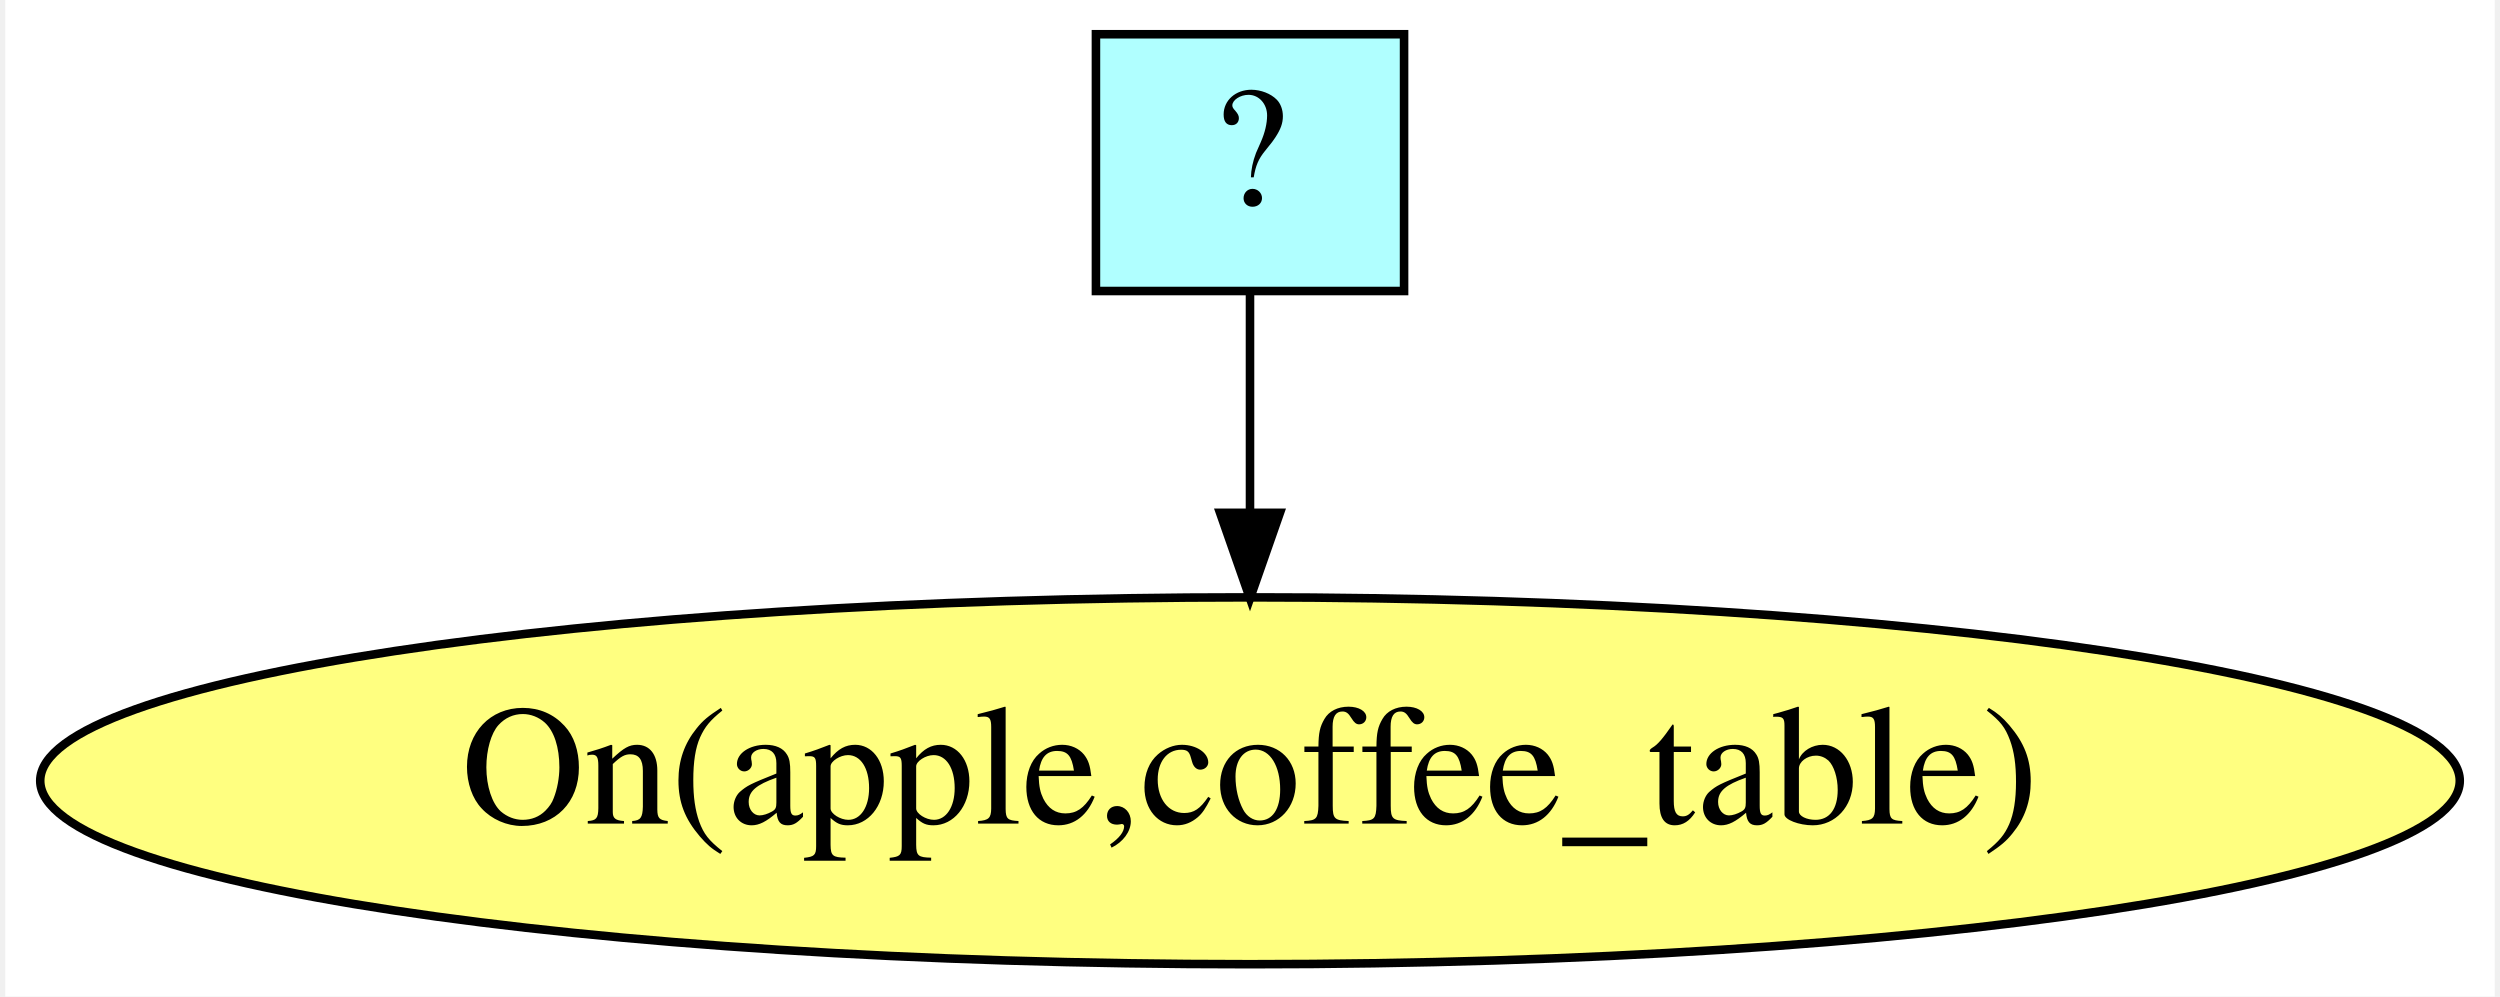
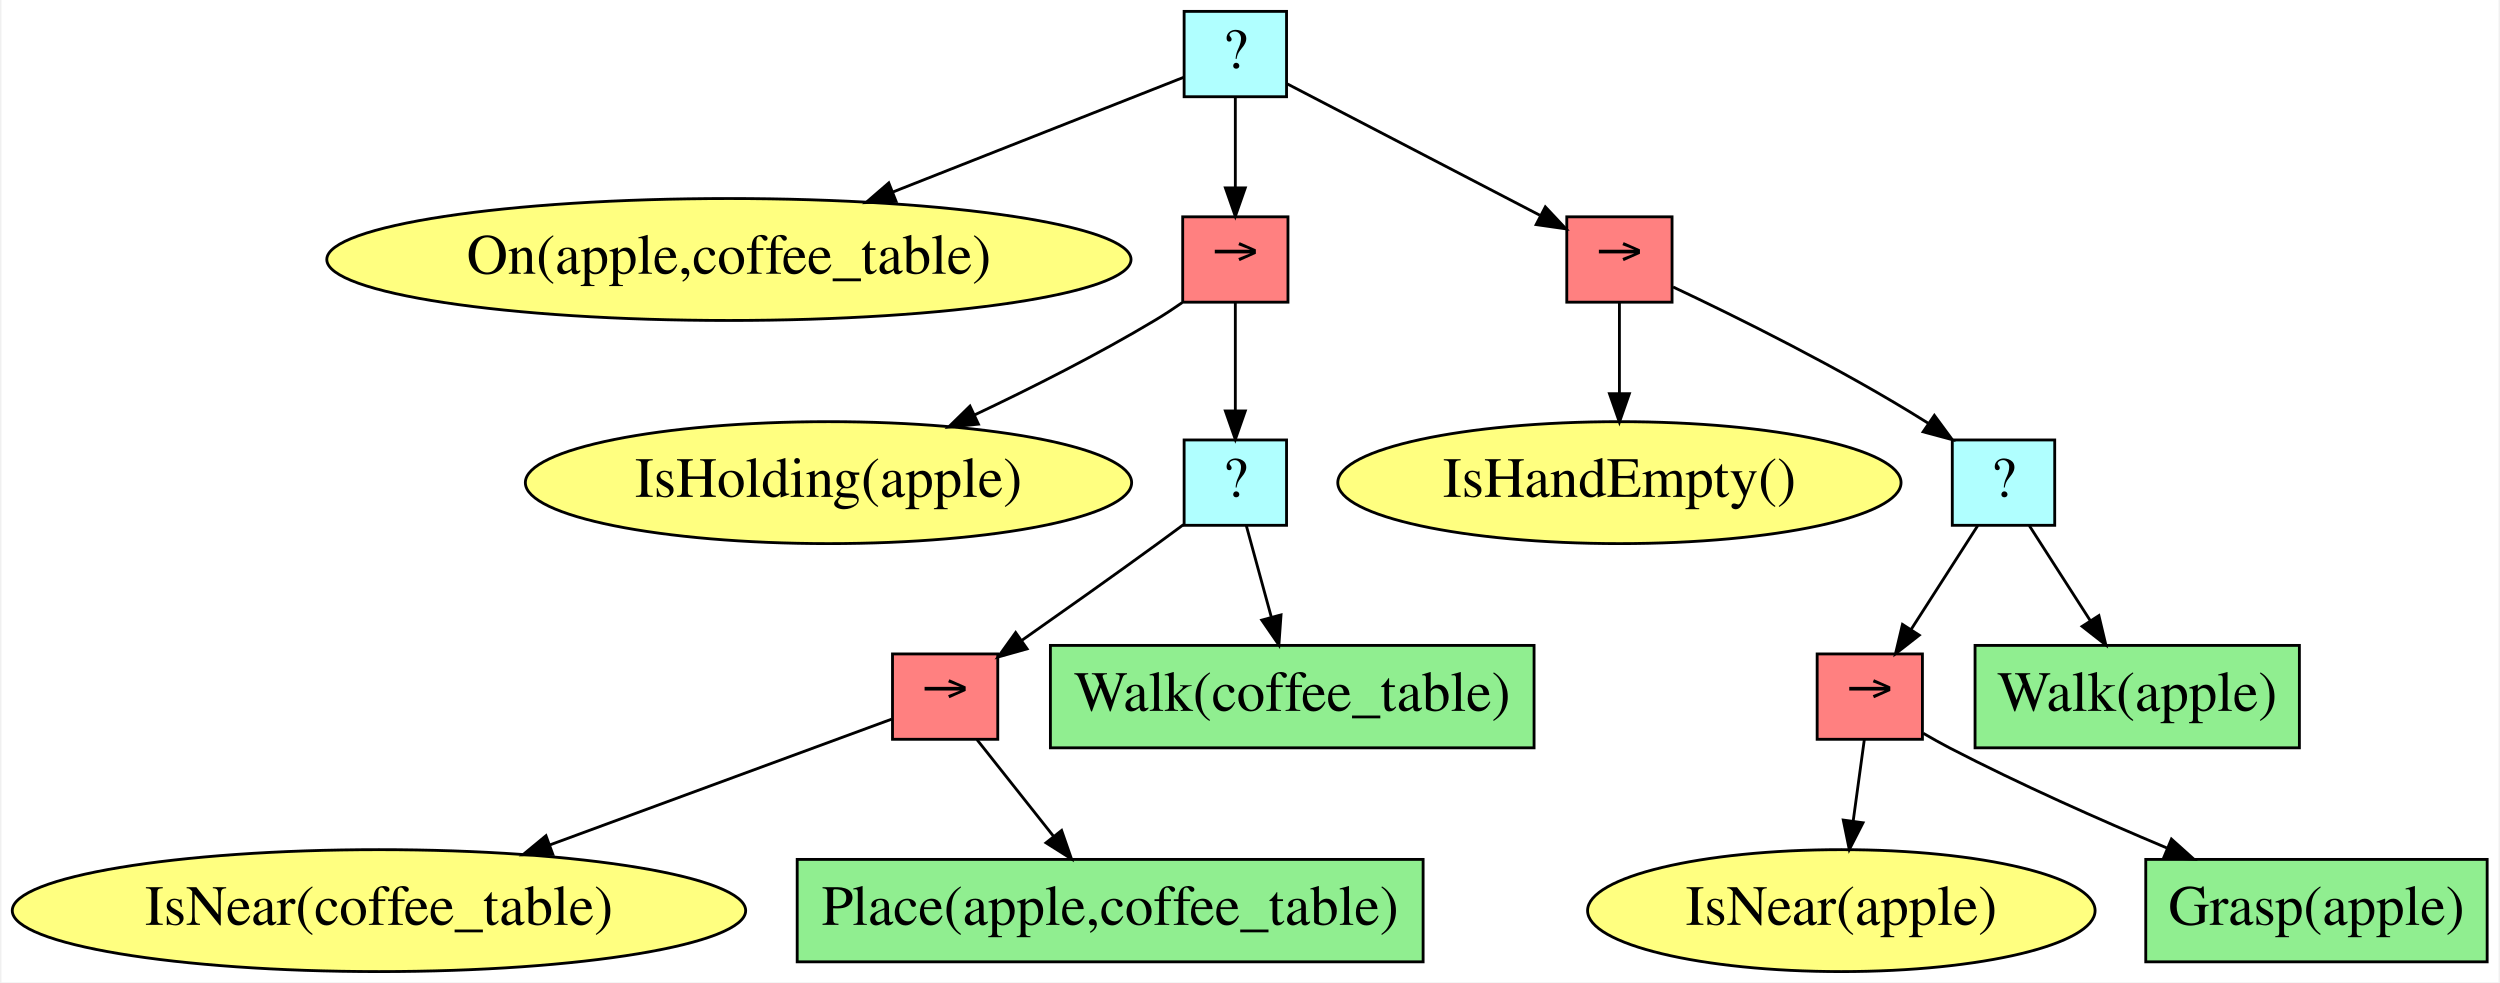
- <svg xmlns="http://www.w3.org/2000/svg" width="291pt" height="116pt" viewBox="0.00 0.00 290.84 116.43">
-   <g id="graph0" class="graph" transform="scale(1 1) rotate(0) translate(4 112.43)">
-     <polygon fill="white" stroke="transparent" points="-4,4 -4,-112.43 286.84,-112.43 286.84,4 -4,4" />
+ <svg xmlns="http://www.w3.org/2000/svg" width="878pt" height="345pt" viewBox="0.00 0.00 877.69 345.28">
+   <g id="graph0" class="graph" transform="scale(1 1) rotate(0) translate(4 341.28)">
+     <polygon fill="white" stroke="transparent" points="-4,4 -4,-341.28 873.69,-341.28 873.69,4 -4,4" />
    <g id="node1" class="node">
-       <polygon fill="#b0ffff" stroke="black" points="159.42,-108.43 123.42,-108.43 123.42,-78.43 159.42,-78.43 159.42,-108.43" />
-       <text text-anchor="middle" x="141.42" y="-88.43" font-family="Times,serif" font-size="20.00"> ? </text>
+       <polygon fill="#b0ffff" stroke="black" points="447.69,-337.28 411.69,-337.28 411.69,-307.28 447.69,-307.28 447.69,-337.28" />
+       <text text-anchor="middle" x="429.69" y="-317.28" font-family="Times,serif" font-size="20.00"> ? </text>
    </g>
    <g id="node2" class="node">
-       <ellipse fill="#ffff80" stroke="black" cx="141.42" cy="-21.21" rx="141.34" ry="21.43" />
-       <text text-anchor="middle" x="141.42" y="-16.21" font-family="Times,serif" font-size="20.00">On(apple,coffee_table)</text>
+       <ellipse fill="#ffff80" stroke="black" cx="251.69" cy="-250.07" rx="141.34" ry="21.43" />
+       <text text-anchor="middle" x="251.69" y="-245.07" font-family="Times,serif" font-size="20.00">On(apple,coffee_table)</text>
    </g>
    <g id="edge1" class="edge">
-       <path fill="none" stroke="black" d="M141.42,-78.22C141.42,-70.84 141.42,-61.54 141.42,-52.64" />
-       <polygon fill="black" stroke="black" points="144.92,-52.52 141.42,-42.52 137.92,-52.52 144.92,-52.52" />
+       <path fill="none" stroke="black" d="M411.65,-314.16C387.79,-304.75 344.64,-287.73 309.17,-273.74" />
+       <polygon fill="black" stroke="black" points="310.45,-270.48 299.86,-270.07 307.88,-276.99 310.45,-270.48" />
+     </g>
+     <g id="node3" class="node">
+       <polygon fill="#ff8080" stroke="black" points="448.19,-265.07 411.19,-265.07 411.19,-235.07 448.19,-235.07 448.19,-265.07" />
+       <text text-anchor="middle" x="429.69" y="-245.07" font-family="Times,serif" font-size="20.00">→</text>
+     </g>
+     <g id="edge2" class="edge">
+       <path fill="none" stroke="black" d="M429.69,-307.07C429.69,-298.03 429.69,-286.08 429.69,-275.54" />
+       <polygon fill="black" stroke="black" points="433.19,-275.25 429.69,-265.25 426.19,-275.25 433.19,-275.25" />
+     </g>
+     <g id="node10" class="node">
+       <polygon fill="#ff8080" stroke="black" points="583.19,-265.07 546.19,-265.07 546.19,-235.07 583.19,-235.07 583.19,-265.07" />
+       <text text-anchor="middle" x="564.69" y="-245.07" font-family="Times,serif" font-size="20.00">→</text>
+     </g>
+     <g id="edge9" class="edge">
+       <path fill="none" stroke="black" d="M447.9,-311.81C470.72,-299.94 510.07,-279.48 536.72,-265.62" />
+       <polygon fill="black" stroke="black" points="538.65,-268.56 545.91,-260.84 535.42,-262.34 538.65,-268.56" />
+     </g>
+     <g id="node4" class="node">
+       <ellipse fill="#ffff80" stroke="black" cx="286.69" cy="-171.64" rx="106.55" ry="21.43" />
+       <text text-anchor="middle" x="286.69" y="-166.64" font-family="Times,serif" font-size="20.00">IsHolding(apple)</text>
+     </g>
+     <g id="edge3" class="edge">
+       <path fill="none" stroke="black" d="M411.01,-234.92C407.96,-232.8 404.78,-230.7 401.69,-228.85 381.44,-216.72 358.2,-204.97 337.93,-195.39" />
+       <polygon fill="black" stroke="black" points="339.39,-192.2 328.85,-191.14 336.42,-198.54 339.39,-192.2" />
+     </g>
+     <g id="node5" class="node">
+       <polygon fill="#b0ffff" stroke="black" points="447.69,-186.64 411.69,-186.64 411.69,-156.64 447.69,-156.64 447.69,-186.64" />
+       <text text-anchor="middle" x="429.69" y="-166.64" font-family="Times,serif" font-size="20.00"> ? </text>
+     </g>
+     <g id="edge4" class="edge">
+       <path fill="none" stroke="black" d="M429.69,-235.05C429.69,-224.45 429.69,-209.63 429.69,-197.09" />
+       <polygon fill="black" stroke="black" points="433.19,-196.83 429.69,-186.83 426.19,-196.83 433.19,-196.83" />
+     </g>
+     <g id="node6" class="node">
+       <polygon fill="#ff8080" stroke="black" points="346.19,-111.43 309.19,-111.43 309.19,-81.43 346.19,-81.43 346.19,-111.43" />
+       <text text-anchor="middle" x="327.69" y="-91.43" font-family="Times,serif" font-size="20.00">→</text>
+     </g>
+     <g id="edge5" class="edge">
+       <path fill="none" stroke="black" d="M411.44,-156.87C408.53,-154.7 405.53,-152.49 402.69,-150.43 386.89,-138.93 369.03,-126.29 354.7,-116.24" />
+       <polygon fill="black" stroke="black" points="356.49,-113.22 346.29,-110.35 352.47,-118.96 356.49,-113.22" />
+     </g>
+     <g id="node9" class="node">
+       <polygon fill="lightgreen" stroke="black" points="534.69,-114.43 364.69,-114.43 364.69,-78.43 534.69,-78.43 534.69,-114.43" />
+       <text text-anchor="middle" x="449.69" y="-91.43" font-family="Times,serif" font-size="20.00">Walk(coffee_table)</text>
+     </g>
+     <g id="edge8" class="edge">
+       <path fill="none" stroke="black" d="M433.55,-156.52C436.03,-147.45 439.33,-135.38 442.3,-124.51" />
+       <polygon fill="black" stroke="black" points="445.75,-125.16 445,-114.59 438.99,-123.32 445.75,-125.16" />
+     </g>
+     <g id="node7" class="node">
+       <ellipse fill="#ffff80" stroke="black" cx="128.69" cy="-21.21" rx="128.89" ry="21.43" />
+       <text text-anchor="middle" x="128.69" y="-16.21" font-family="Times,serif" font-size="20.00">IsNear(coffee_table)</text>
+     </g>
+     <g id="edge6" class="edge">
+       <path fill="none" stroke="black" d="M308.97,-88.54C281.68,-78.5 229.76,-59.4 188.62,-44.26" />
+       <polygon fill="black" stroke="black" points="189.81,-40.97 179.22,-40.8 187.39,-47.54 189.81,-40.97" />
+     </g>
+     <g id="node8" class="node">
+       <polygon fill="lightgreen" stroke="black" points="495.69,-39.21 275.69,-39.21 275.69,-3.21 495.69,-3.21 495.69,-39.21" />
+       <text text-anchor="middle" x="385.69" y="-16.21" font-family="Times,serif" font-size="20.00">Place(apple,coffee_table)</text>
+     </g>
+     <g id="edge7" class="edge">
+       <path fill="none" stroke="black" d="M338.88,-81.31C346.51,-71.68 356.82,-58.66 365.83,-47.29" />
+       <polygon fill="black" stroke="black" points="368.63,-49.39 372.1,-39.38 363.14,-45.04 368.63,-49.39" />
+     </g>
+     <g id="node11" class="node">
+       <ellipse fill="#ffff80" stroke="black" cx="564.69" cy="-171.64" rx="98.99" ry="21.43" />
+       <text text-anchor="middle" x="564.69" y="-166.64" font-family="Times,serif" font-size="20.00">IsHandEmpty()</text>
+     </g>
+     <g id="edge10" class="edge">
+       <path fill="none" stroke="black" d="M564.69,-235.05C564.69,-226.1 564.69,-214.15 564.69,-203.09" />
+       <polygon fill="black" stroke="black" points="568.19,-202.9 564.69,-192.9 561.19,-202.9 568.19,-202.9" />
+     </g>
+     <g id="node12" class="node">
+       <polygon fill="#b0ffff" stroke="black" points="717.69,-186.64 681.69,-186.64 681.69,-156.64 717.69,-156.64 717.69,-186.64" />
+       <text text-anchor="middle" x="699.69" y="-166.64" font-family="Times,serif" font-size="20.00"> ? </text>
+     </g>
+     <g id="edge11" class="edge">
+       <path fill="none" stroke="black" d="M583.55,-240.41C605.51,-230.06 642.63,-211.75 672.69,-192.85 672.88,-192.74 673.07,-192.62 673.25,-192.5" />
+       <polygon fill="black" stroke="black" points="675.39,-195.28 681.68,-186.75 671.44,-189.5 675.39,-195.28" />
+     </g>
+     <g id="node13" class="node">
+       <polygon fill="#ff8080" stroke="black" points="671.19,-111.43 634.19,-111.43 634.19,-81.43 671.19,-81.43 671.19,-111.43" />
+       <text text-anchor="middle" x="652.69" y="-91.43" font-family="Times,serif" font-size="20.00">→</text>
+     </g>
+     <g id="edge12" class="edge">
+       <path fill="none" stroke="black" d="M690.63,-156.52C684,-146.19 674.86,-131.96 667.22,-120.05" />
+       <polygon fill="black" stroke="black" points="670.08,-118.02 661.73,-111.5 664.18,-121.81 670.08,-118.02" />
+     </g>
+     <g id="node16" class="node">
+       <polygon fill="lightgreen" stroke="black" points="803.69,-114.43 689.69,-114.43 689.69,-78.43 803.69,-78.43 803.69,-114.43" />
+       <text text-anchor="middle" x="746.69" y="-91.43" font-family="Times,serif" font-size="20.00">Walk(apple)</text>
+     </g>
+     <g id="edge15" class="edge">
+       <path fill="none" stroke="black" d="M708.76,-156.52C714.82,-147.08 722.97,-134.38 730.17,-123.17" />
+       <polygon fill="black" stroke="black" points="733.22,-124.9 735.67,-114.59 727.33,-121.12 733.22,-124.9" />
+     </g>
+     <g id="node14" class="node">
+       <ellipse fill="#ffff80" stroke="black" cx="642.69" cy="-21.21" rx="89.19" ry="21.43" />
+       <text text-anchor="middle" x="642.69" y="-16.21" font-family="Times,serif" font-size="20.00">IsNear(apple)</text>
+     </g>
+     <g id="edge13" class="edge">
+       <path fill="none" stroke="black" d="M650.77,-81.31C649.65,-73.17 648.21,-62.6 646.85,-52.66" />
+       <polygon fill="black" stroke="black" points="650.31,-52.09 645.49,-42.66 643.37,-53.04 650.31,-52.09" />
+     </g>
+     <g id="node15" class="node">
+       <polygon fill="lightgreen" stroke="black" points="869.69,-39.21 749.69,-39.21 749.69,-3.21 869.69,-3.21 869.69,-39.21" />
+       <text text-anchor="middle" x="809.69" y="-16.21" font-family="Times,serif" font-size="20.00">Grasp(apple)</text>
+     </g>
+     <g id="edge14" class="edge">
+       <path fill="none" stroke="black" d="M671.47,-83.55C674.52,-81.77 677.66,-80 680.69,-78.43 705.28,-65.68 733.4,-53.2 757.09,-43.24" />
+       <polygon fill="black" stroke="black" points="758.72,-46.36 766.61,-39.28 756.03,-39.89 758.72,-46.36" />
    </g>
  </g>
</svg>
